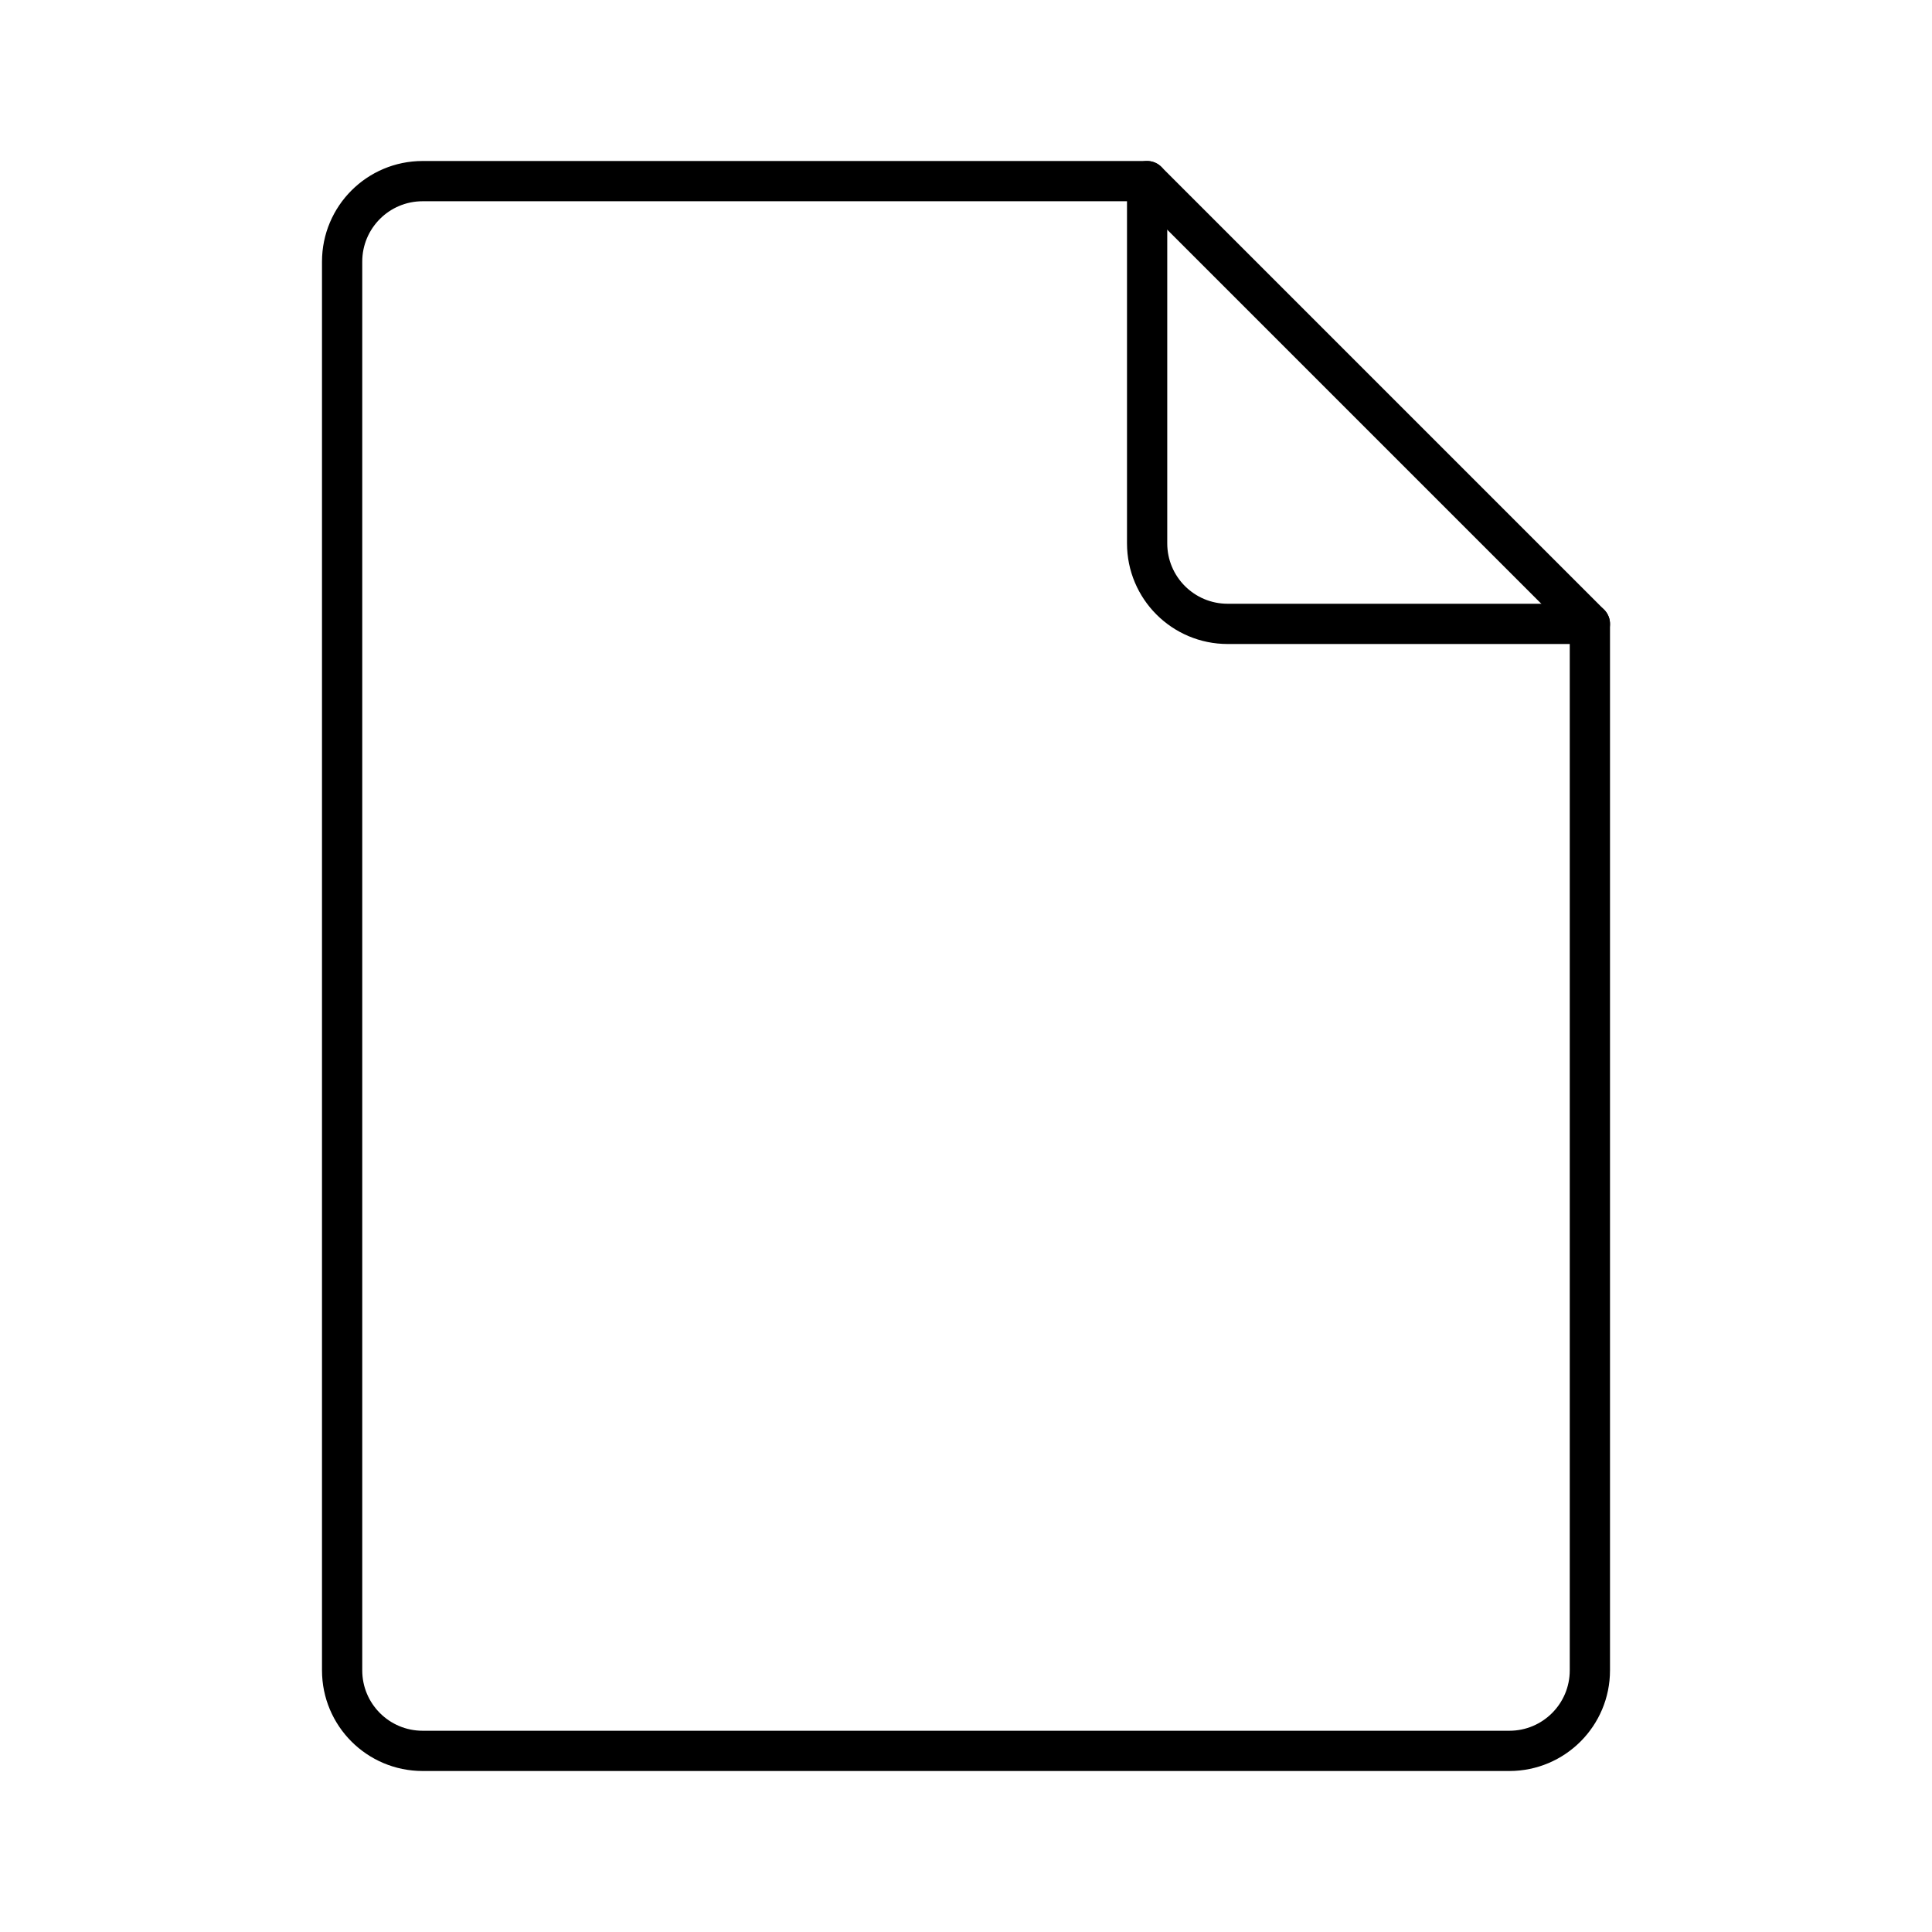
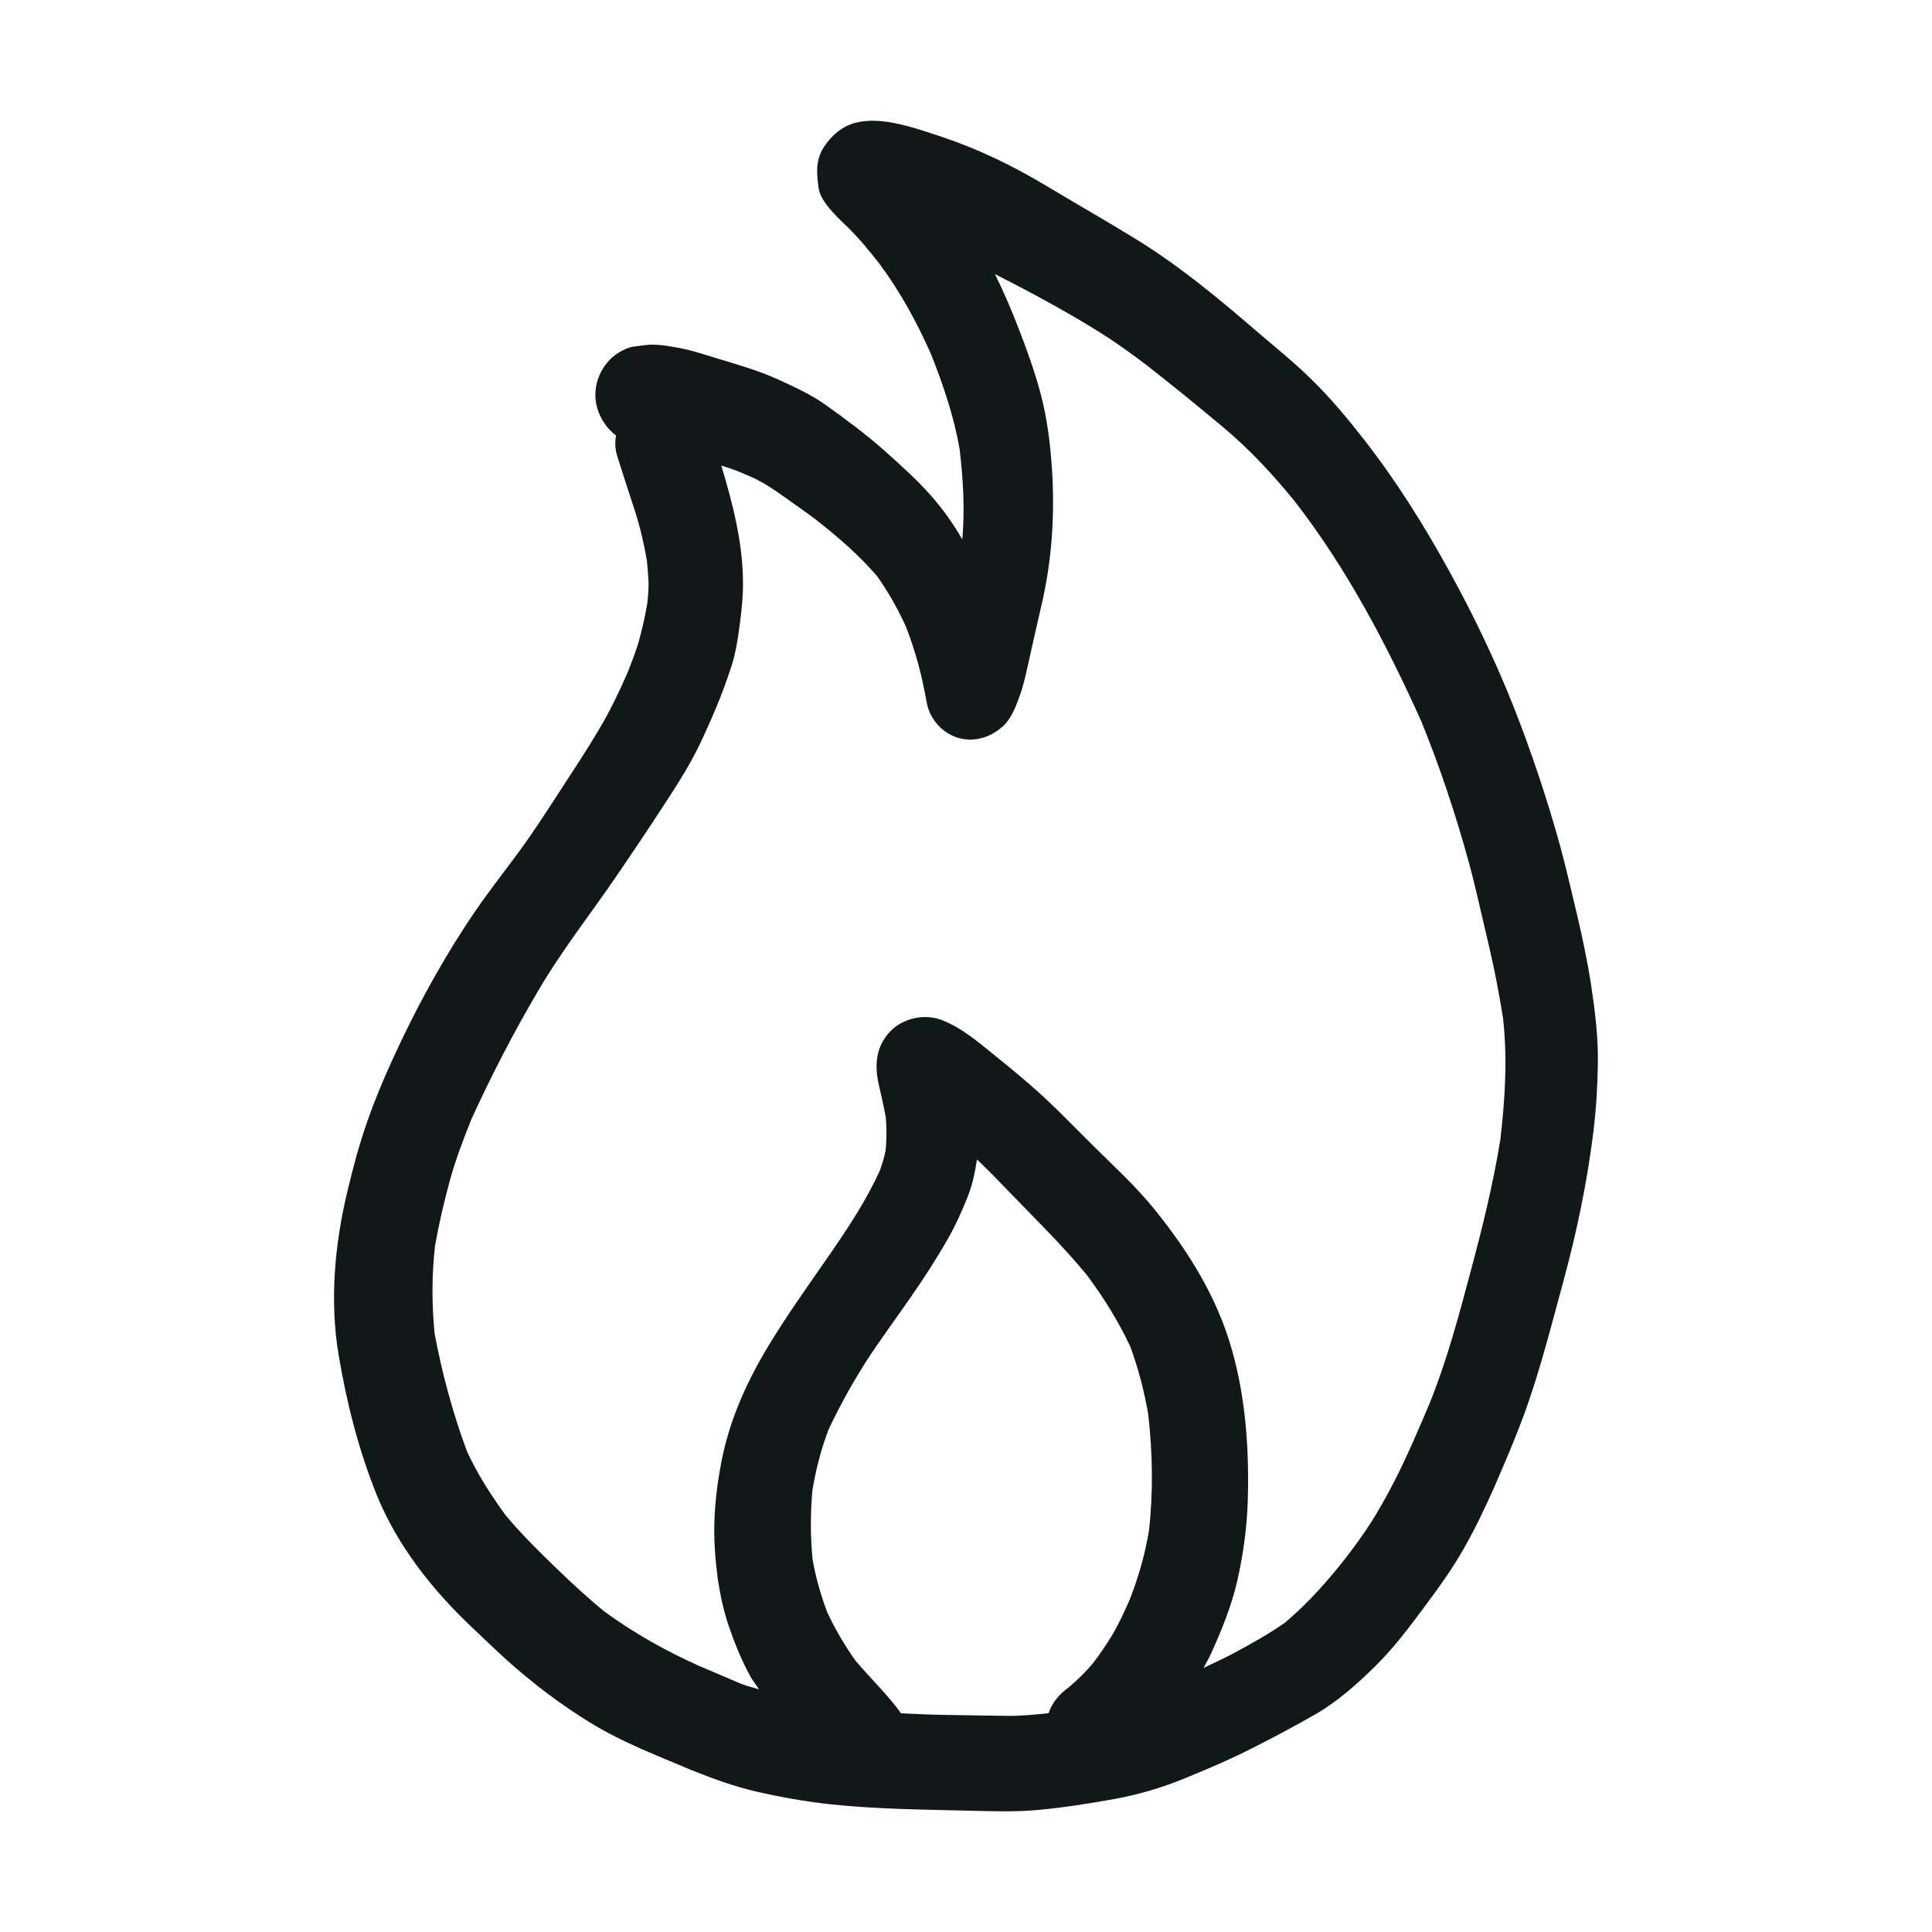
- <svg xmlns="http://www.w3.org/2000/svg" width="800px" height="800px" viewBox="0 0 48 48">
-   <defs>
-     <style>.a{fill:none;stroke:#000000;stroke-linecap:round;stroke-linejoin:round;}</style>
-   </defs>
-   <path class="a" d="M39.5,15.5h-9a2,2,0,0,1-2-2v-9h-18a2,2,0,0,0-2,2v35a2,2,0,0,0,2,2h27a2,2,0,0,0,2-2Z" />
-   <line class="a" x1="28.5" y1="4.5" x2="39.5" y2="15.5" />
+ <svg xmlns="http://www.w3.org/2000/svg" version="1.1" id="designs" width="800px" height="800px" viewBox="0 0 32 32" xml:space="preserve">
+   <style type="text/css">
+ 	.sketchy_een{fill:#111918;}
+ </style>
+   <path class="sketchy_een" d="M26.354,16.317c-0.062-0.402-0.146-0.8-0.24-1.195c-0.09-0.373-0.174-0.748-0.275-1.117  c-0.213-0.769-0.467-1.53-0.759-2.274c-0.306-0.777-0.673-1.54-1.076-2.272c-0.424-0.771-0.89-1.515-1.435-2.208  c-0.262-0.336-0.533-0.658-0.837-0.957c-0.287-0.285-0.607-0.541-0.914-0.804c-0.636-0.548-1.286-1.089-2.005-1.53  c-0.494-0.305-0.997-0.59-1.493-0.888c-0.551-0.33-1.119-0.605-1.728-0.808c-0.183-0.061-0.363-0.121-0.549-0.172  C14.854,2.042,14.653,2,14.455,2c-0.096,0-0.191,0.01-0.284,0.033C13.949,2.09,13.773,2.242,13.65,2.43  c-0.143,0.217-0.125,0.437-0.092,0.679c0.027,0.191,0.195,0.365,0.322,0.498c0.051,0.053,0.107,0.103,0.16,0.156  c0.191,0.186,0.358,0.392,0.522,0.6c0.35,0.47,0.625,0.975,0.861,1.508c0.202,0.512,0.379,1.03,0.472,1.574  c0.059,0.497,0.087,0.992,0.044,1.49c-0.148-0.259-0.322-0.501-0.519-0.726c-0.24-0.271-0.511-0.513-0.781-0.754  c-0.305-0.269-0.634-0.513-0.966-0.75c-0.248-0.176-0.511-0.293-0.785-0.42c-0.322-0.146-0.652-0.24-0.988-0.342  c-0.213-0.064-0.424-0.137-0.642-0.178c-0.187-0.033-0.383-0.074-0.572-0.049c-0.074,0.01-0.146,0.02-0.221,0.029  c-0.139,0.039-0.26,0.109-0.363,0.211C9.949,6.113,9.861,6.324,9.861,6.543c0,0.256,0.136,0.513,0.342,0.671  c-0.02,0.112-0.015,0.228,0.021,0.342c0.094,0.297,0.189,0.594,0.287,0.89c0.09,0.274,0.153,0.552,0.203,0.835  c0.011,0.112,0.021,0.224,0.027,0.336c0.006,0.125-0.007,0.252-0.02,0.378c-0.034,0.196-0.075,0.388-0.128,0.581  c-0.051,0.192-0.126,0.378-0.198,0.563c-0.137,0.313-0.282,0.619-0.456,0.913c-0.205,0.349-0.429,0.687-0.65,1.027  c-0.227,0.349-0.453,0.701-0.699,1.036c-0.244,0.332-0.5,0.656-0.732,0.996c-0.463,0.681-0.863,1.398-1.218,2.14  c-0.197,0.416-0.383,0.835-0.537,1.269c-0.141,0.394-0.25,0.796-0.347,1.203c-0.213,0.886-0.299,1.823-0.146,2.727  c0.133,0.789,0.33,1.568,0.629,2.309c0.34,0.839,0.919,1.571,1.573,2.19c0.285,0.27,0.568,0.547,0.873,0.798  c0.342,0.285,0.701,0.545,1.08,0.779c0.558,0.345,1.177,0.574,1.778,0.83c-0.032-0.015-0.065-0.029-0.097-0.042  c0.356,0.146,0.707,0.273,1.085,0.361c0.4,0.092,0.806,0.164,1.216,0.209c0.767,0.082,1.54,0.088,2.311,0.107  c0.375,0.008,0.754,0.023,1.128-0.012c0.429-0.039,0.859-0.107,1.284-0.184c0.402-0.074,0.787-0.189,1.163-0.344  c0.387-0.158,0.771-0.322,1.142-0.513c0.34-0.172,0.675-0.351,1.007-0.541c0.365-0.209,0.687-0.496,0.986-0.789  c0.312-0.305,0.578-0.66,0.835-1.007c0.23-0.308,0.453-0.617,0.642-0.951c0.191-0.336,0.355-0.681,0.511-1.033  c0.168-0.385,0.334-0.775,0.48-1.169c0.269-0.73,0.457-1.49,0.662-2.239c0.219-0.808,0.388-1.618,0.492-2.45  c0.047-0.381,0.07-0.761,0.076-1.144C26.473,17.176,26.419,16.75,26.354,16.317z M21.518,8.399  c-0.014-0.018-0.029-0.037-0.043-0.055c-0.013-0.017-0.026-0.034-0.039-0.051C21.464,8.328,21.491,8.363,21.518,8.399z   M16.685,28.42c-0.347-0.004-0.695-0.01-1.042-0.016c-0.24-0.004-0.48-0.014-0.719-0.026c-0.222-0.31-0.509-0.581-0.755-0.873  c-0.18-0.254-0.336-0.519-0.468-0.802c-0.107-0.286-0.189-0.573-0.242-0.874c-0.038-0.384-0.037-0.759-0.003-1.144  c0.057-0.346,0.143-0.678,0.267-1.007c0.184-0.388,0.39-0.763,0.621-1.125c0.236-0.365,0.496-0.713,0.742-1.07  c0.219-0.314,0.427-0.636,0.617-0.97c0.125-0.221,0.228-0.447,0.322-0.685c0.083-0.206,0.124-0.407,0.156-0.624h0  c-0.004,0.03-0.008,0.06-0.011,0.089c0.004-0.03,0.008-0.059,0.012-0.089c0.151,0.144,0.299,0.292,0.443,0.444  c0.465,0.485,0.954,0.955,1.38,1.474c0.277,0.374,0.518,0.76,0.716,1.181c0.134,0.366,0.231,0.736,0.297,1.122  c0.073,0.644,0.085,1.288,0.012,1.931c-0.066,0.392-0.172,0.764-0.317,1.135c-0.003,0.008-0.007,0.016-0.01,0.024  c0.001-0.003,0.003-0.007,0.004-0.01c-0.09,0.205-0.182,0.404-0.297,0.595c-0.093,0.154-0.196,0.302-0.304,0.446  c-0.123,0.146-0.262,0.282-0.408,0.405c-0.154,0.113-0.268,0.241-0.33,0.425C17.14,28.399,16.914,28.423,16.685,28.42z   M24.851,18.872c-0.119,0.734-0.295,1.449-0.488,2.17c-0.198,0.741-0.394,1.482-0.681,2.195c-0.187,0.441-0.374,0.882-0.592,1.307  c-0.121,0.232-0.246,0.461-0.387,0.681c-0.124,0.195-0.263,0.381-0.402,0.565c-0.306,0.391-0.632,0.759-1.011,1.081  c-0.279,0.198-0.578,0.361-0.88,0.524c-0.156,0.083-0.317,0.154-0.476,0.231c0.041-0.079,0.087-0.153,0.124-0.236  c0.178-0.394,0.338-0.785,0.435-1.206c0.098-0.429,0.16-0.882,0.174-1.323c0.025-0.843-0.033-1.704-0.267-2.52  c-0.248-0.867-0.716-1.614-1.277-2.309c-0.31-0.386-0.679-0.718-1.029-1.068c-0.351-0.347-0.691-0.707-1.068-1.027  c-0.183-0.158-0.371-0.312-0.558-0.463c-0.273-0.221-0.547-0.457-0.878-0.582c-0.084-0.032-0.175-0.047-0.266-0.047  c-0.21,0-0.423,0.082-0.57,0.229c-0.244,0.246-0.273,0.558-0.201,0.88c0.041,0.184,0.085,0.366,0.118,0.551  c0.017,0.182,0.015,0.36-0.001,0.543c-0.023,0.119-0.057,0.232-0.099,0.345c-0.214,0.47-0.499,0.907-0.791,1.331  c-0.353,0.513-0.718,1.017-1.042,1.55c-0.351,0.578-0.634,1.195-0.773,1.859c-0.07,0.338-0.117,0.685-0.131,1.031  c-0.014,0.331,0.012,0.656,0.054,0.983c0.04,0.266,0.094,0.521,0.18,0.779c0.1,0.291,0.215,0.578,0.363,0.845  c0.041,0.074,0.096,0.138,0.14,0.21c-0.098-0.032-0.198-0.054-0.294-0.091c-0.294-0.128-0.59-0.252-0.886-0.376  c0.066,0.027,0.133,0.055,0.197,0.082c-0.558-0.249-1.08-0.542-1.573-0.901c-0.287-0.233-0.555-0.483-0.822-0.741  c-0.285-0.276-0.562-0.55-0.817-0.855c-0.245-0.336-0.464-0.678-0.639-1.054c-0.237-0.637-0.414-1.292-0.539-1.96  c-0.047-0.482-0.047-0.96,0.006-1.44c0.067-0.383,0.154-0.757,0.258-1.131c0.094-0.333,0.218-0.657,0.347-0.979  c0.333-0.729,0.702-1.441,1.109-2.132c0.402-0.685,0.898-1.308,1.343-1.966c0.236-0.348,0.472-0.697,0.701-1.05  c0.221-0.338,0.443-0.676,0.619-1.041c0.203-0.424,0.387-0.855,0.531-1.302c0.076-0.23,0.111-0.476,0.143-0.717  c0.027-0.211,0.051-0.42,0.051-0.634c0.005-0.68-0.165-1.336-0.359-1.982c0.088,0.027,0.174,0.056,0.26,0.088  c0.145,0.063,0.29,0.125,0.436,0.186c-0.066-0.027-0.133-0.055-0.199-0.084c0.193,0.084,0.363,0.199,0.533,0.32  c0.183,0.129,0.367,0.258,0.545,0.392c0.361,0.284,0.708,0.583,1.006,0.931c0.188,0.265,0.345,0.545,0.48,0.842  c0.112,0.292,0.202,0.587,0.27,0.892c0.027,0.125,0.051,0.252,0.076,0.379c0.041,0.203,0.178,0.391,0.357,0.494  c0.115,0.068,0.238,0.099,0.36,0.099c0.198,0,0.393-0.083,0.546-0.226c0.148-0.137,0.226-0.367,0.291-0.552  c0.045-0.135,0.078-0.277,0.109-0.416c0.076-0.34,0.15-0.679,0.23-1.019c0.174-0.736,0.226-1.497,0.178-2.249  c-0.027-0.426-0.08-0.861-0.191-1.275c-0.098-0.365-0.226-0.722-0.363-1.074c-0.117-0.303-0.246-0.606-0.392-0.9  c0.261,0.136,0.523,0.268,0.78,0.41c0.322,0.176,0.64,0.357,0.951,0.552c0.271,0.169,0.53,0.356,0.784,0.549  c0.425,0.332,0.844,0.674,1.258,1.02c0.451,0.376,0.842,0.8,1.211,1.256c0.855,1.111,1.506,2.35,2.08,3.625  c0.31,0.764,0.572,1.551,0.789,2.345c0.115,0.426,0.207,0.857,0.31,1.286c0.102,0.427,0.186,0.857,0.254,1.29  C24.97,17.541,24.928,18.208,24.851,18.872z M11.879,26.085c0.003,0.021,0.006,0.041,0.009,0.061  c0.004,0.031,0.008,0.063,0.012,0.094C11.893,26.188,11.886,26.137,11.879,26.085z" />
</svg>
